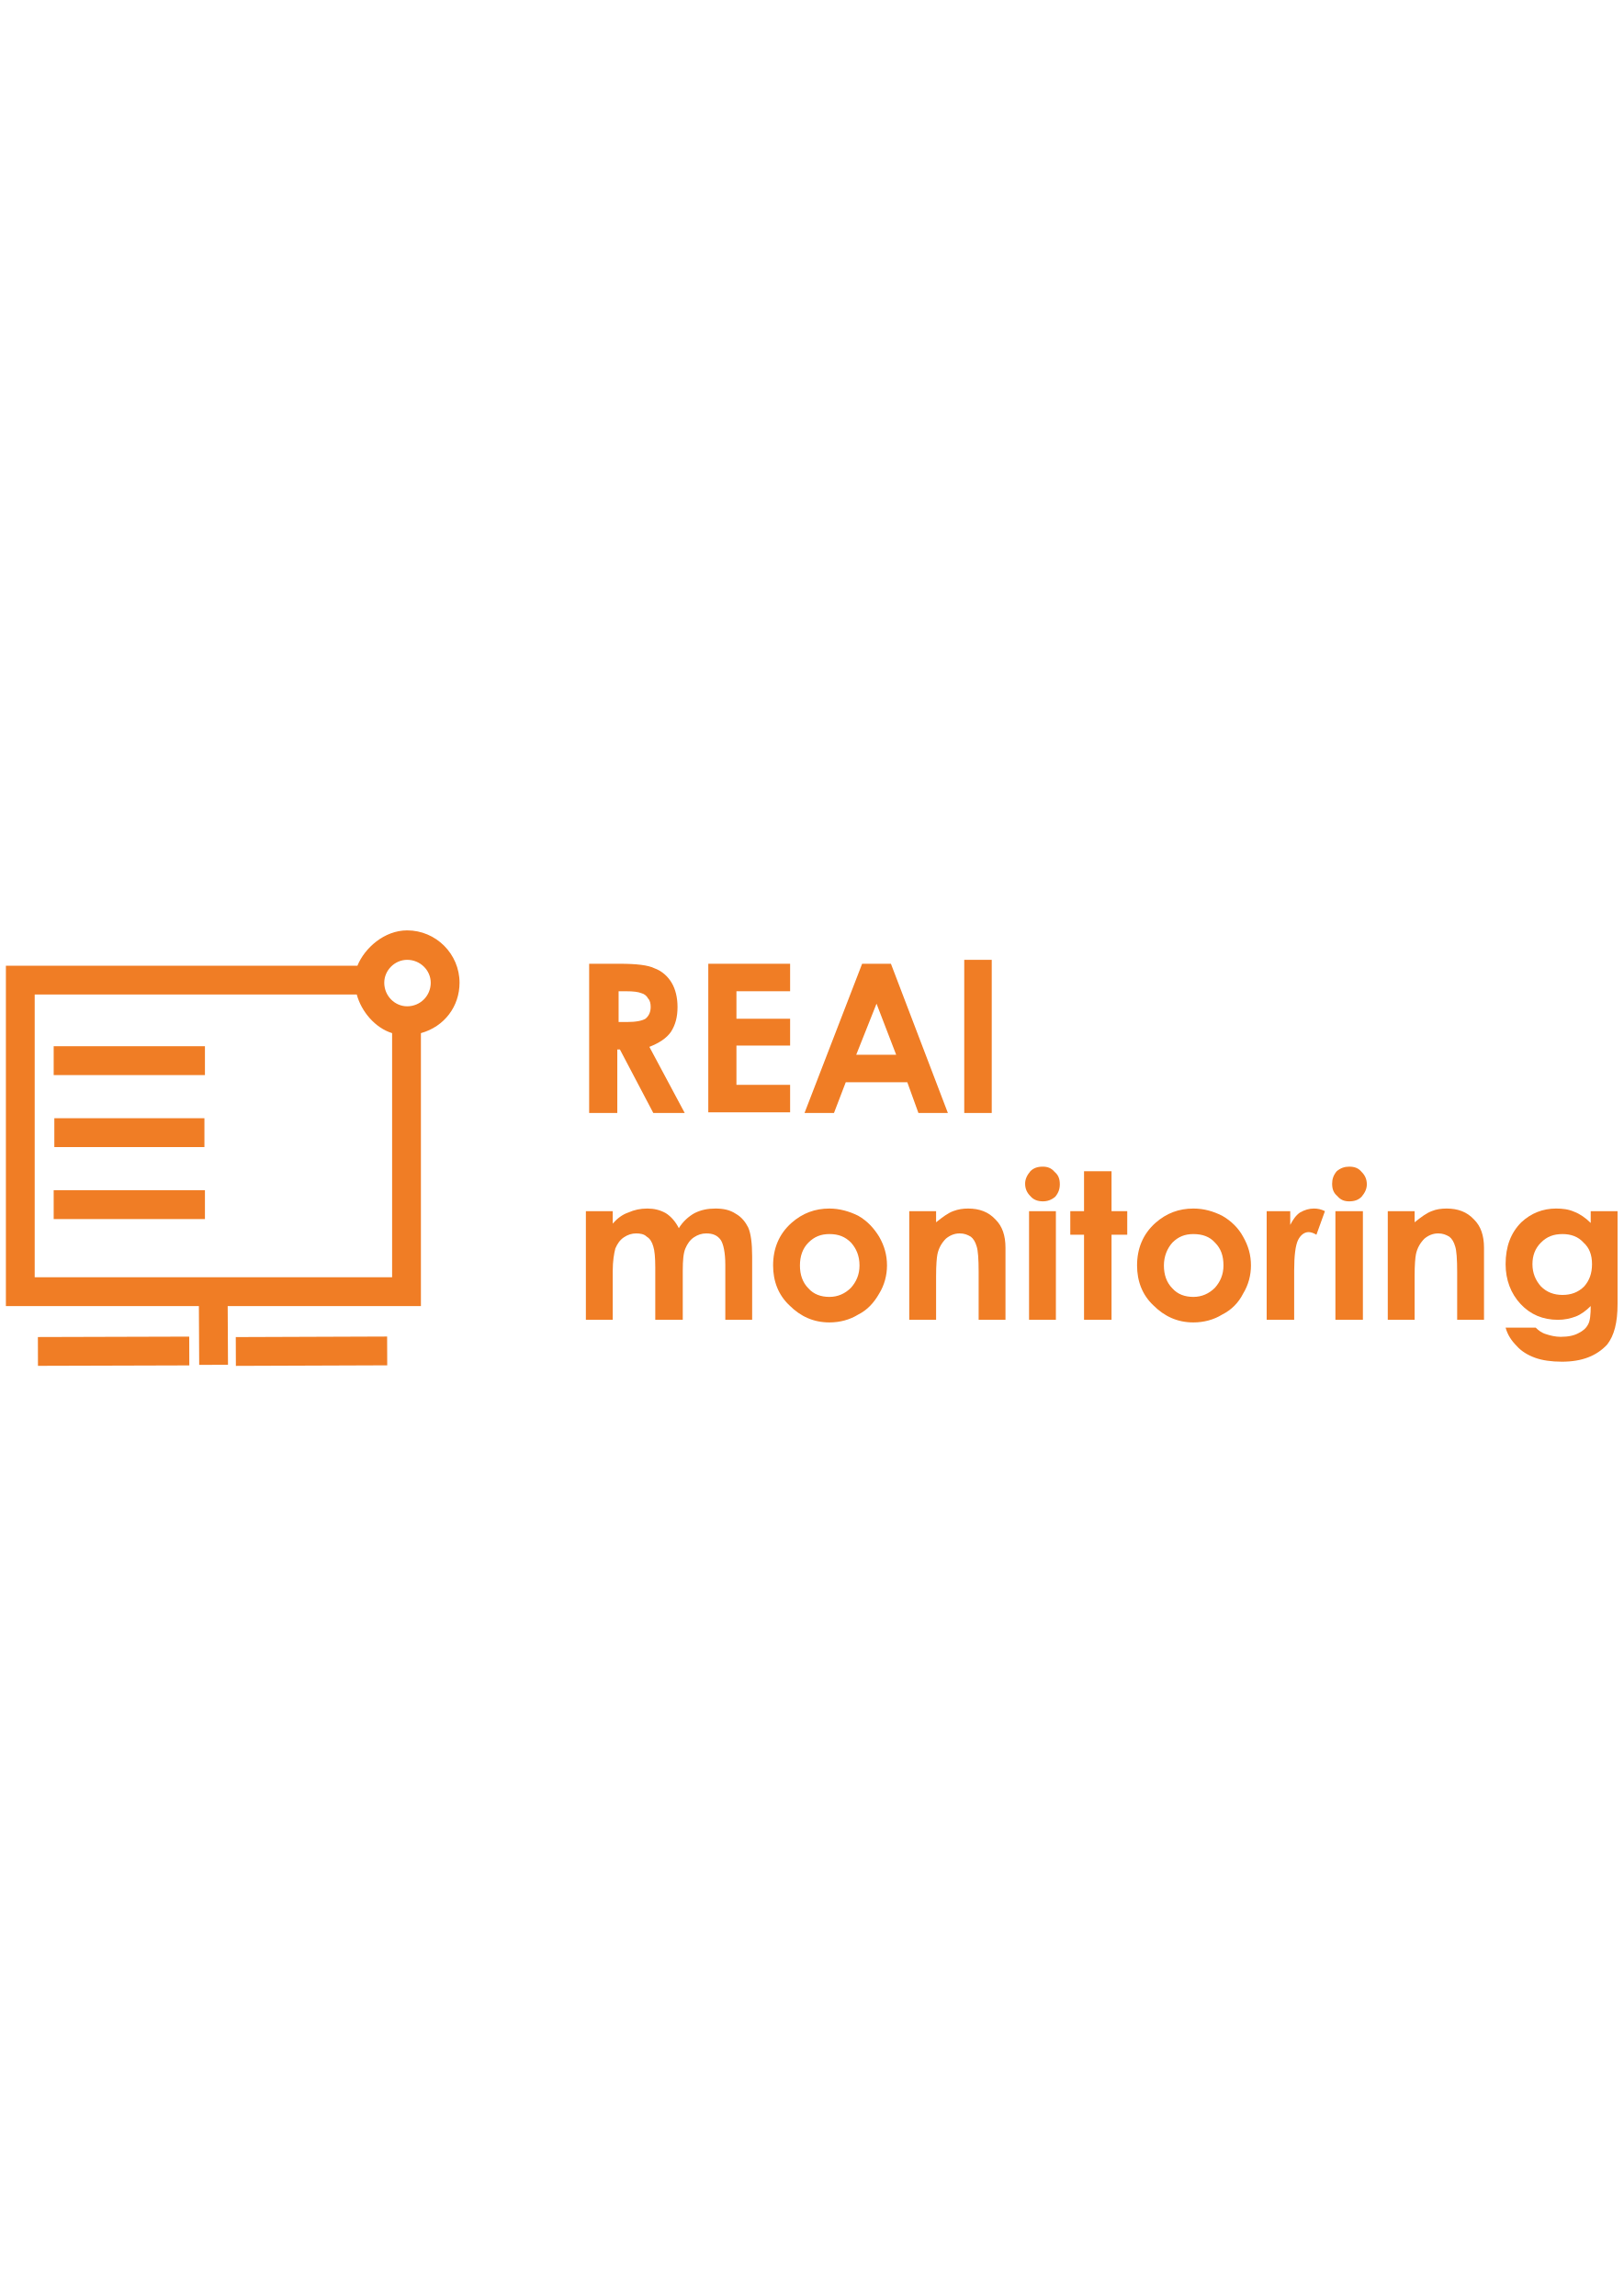
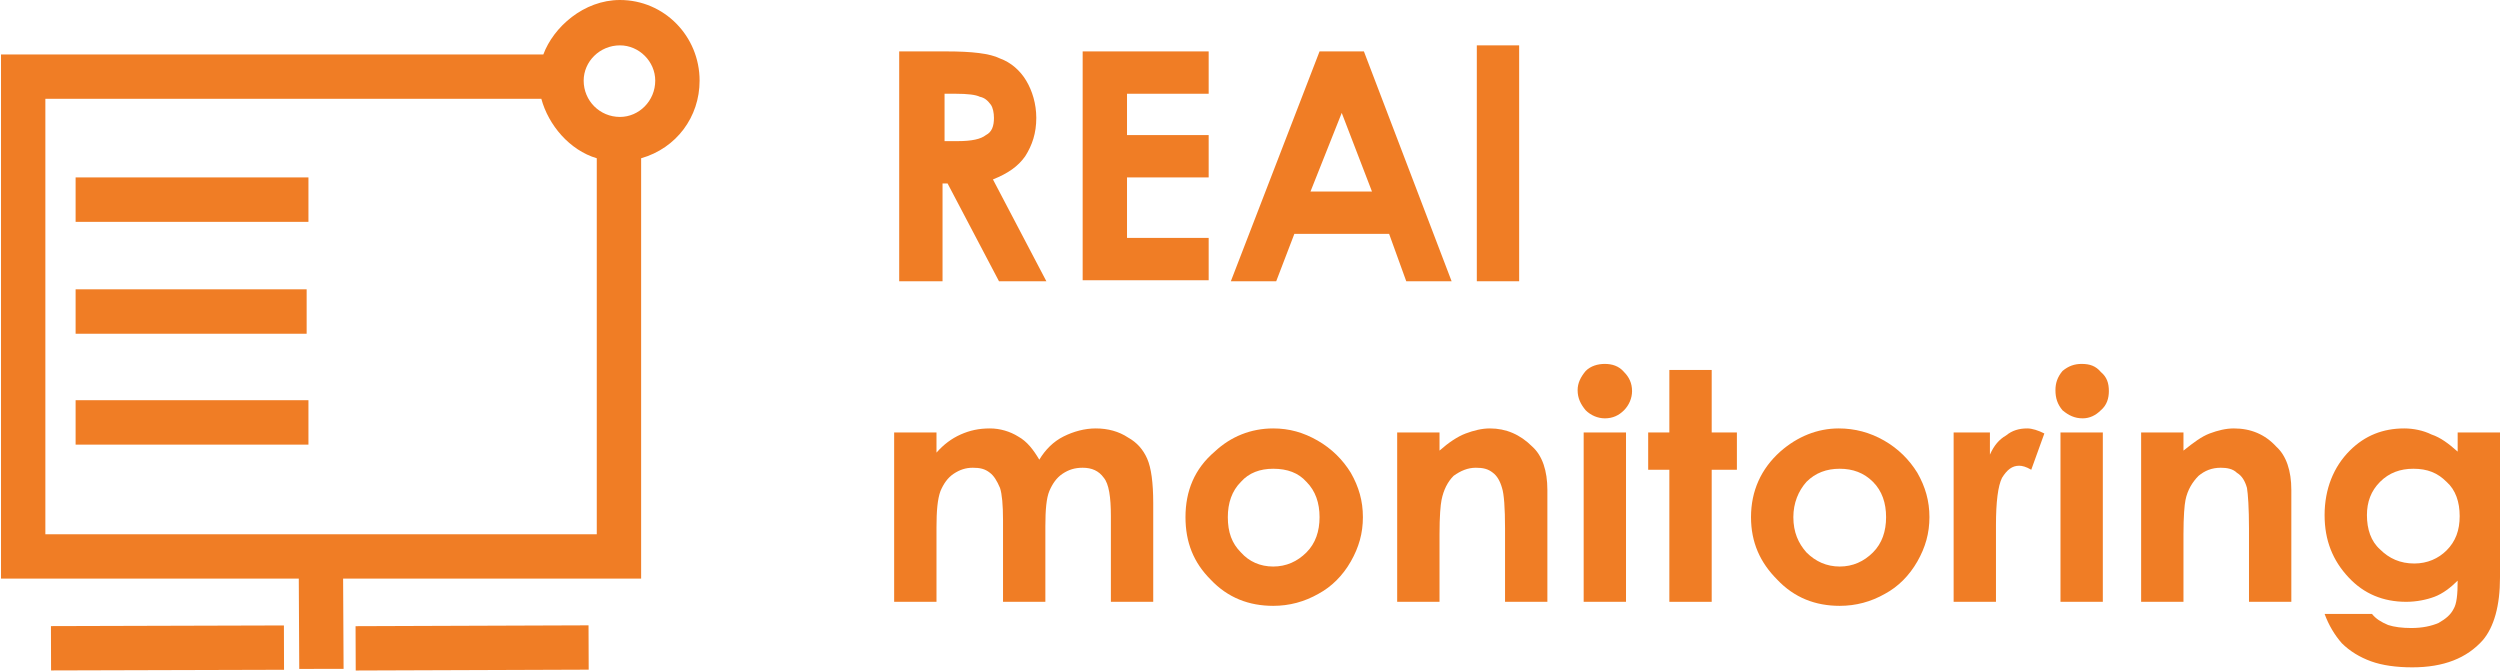
- <svg xmlns="http://www.w3.org/2000/svg" xml:space="preserve" width="2480px" height="3508px" version="1.0" style="shape-rendering:geometricPrecision; text-rendering:geometricPrecision; image-rendering:optimizeQuality; fill-rule:evenodd; clip-rule:evenodd" viewBox="0 0 2480 3507" enable-background="new 0 0 185.9 79.6">
+ <svg xmlns="http://www.w3.org/2000/svg" xml:space="preserve" width="2480px" height="666px" version="1.0" style="shape-rendering:geometricPrecision; text-rendering:geometricPrecision; image-rendering:optimizeQuality; fill-rule:evenodd; clip-rule:evenodd" viewBox="0 0 2480 666" enable-background="new 0 0 185.9 79.6">
  <defs>
    <style type="text/css">
   
    .fil1 {fill:#F07D25}
    .fil0 {fill:#F07D25;fill-rule:nonzero}
   
  </style>
  </defs>
  <g id="Слой_x0020_1">
-     <g id="_2280553343712">
-       <path class="fil0" d="M895 1850l41 0 0 19c7,-8 15,-14 24,-17 9,-4 18,-6 29,-6 10,0 19,2 28,7 8,5 15,13 20,23 6,-10 15,-18 24,-23 10,-5 20,-7 32,-7 12,0 22,2 31,8 9,5 15,13 19,21 4,9 6,24 6,44l0 97 -41 0 0 -84c0,-19 -3,-32 -7,-38 -5,-7 -12,-10 -22,-10 -7,0 -13,2 -19,6 -6,4 -10,10 -13,17 -3,7 -4,18 -4,34l0 75 -42 0 0 -80c0,-15 -1,-26 -3,-32 -2,-7 -5,-12 -10,-15 -4,-4 -10,-5 -16,-5 -7,0 -13,2 -19,6 -6,4 -10,10 -13,17 -2,8 -4,19 -4,35l0 74 -41 0 0 -166z" />
-       <path id="1" class="fil0" d="M1267 1846c15,0 30,4 44,11 14,8 24,19 32,32 8,14 12,28 12,44 0,15 -4,30 -12,43 -8,14 -18,25 -32,32 -13,8 -28,12 -44,12 -24,0 -44,-9 -61,-26 -17,-16 -25,-37 -25,-61 0,-26 9,-48 28,-65 17,-15 36,-22 58,-22zm0 39c-13,0 -23,4 -32,13 -9,9 -13,21 -13,35 0,14 4,26 13,35 8,9 19,13 32,13 13,0 24,-5 33,-14 8,-9 13,-20 13,-34 0,-15 -5,-26 -13,-35 -9,-9 -19,-13 -33,-13z" />
-       <path id="2" class="fil0" d="M1389 1850l41 0 0 17c10,-8 18,-14 26,-17 8,-3 15,-4 23,-4 17,0 31,5 42,17 10,10 15,24 15,43l0 110 -41 0 0 -73c0,-20 -1,-33 -3,-39 -2,-7 -5,-12 -9,-15 -5,-3 -10,-5 -17,-5 -8,0 -15,3 -21,8 -6,6 -11,14 -13,24 -1,5 -2,16 -2,33l0 67 -41 0 0 -166z" />
-       <path id="3" class="fil0" d="M1593 1782c7,0 13,2 18,8 6,5 8,11 8,19 0,7 -2,13 -7,19 -6,5 -12,7 -19,7 -7,0 -14,-2 -19,-8 -5,-5 -8,-11 -8,-19 0,-7 3,-13 8,-19 5,-5 11,-7 19,-7zm-21 68l41 0 0 166 -41 0 0 -166z" />
-       <polygon id="4" class="fil0" points="1656,1789 1698,1789 1698,1850 1722,1850 1722,1886 1698,1886 1698,2016 1656,2016 1656,1886 1635,1886 1635,1850 1656,1850 " />
-       <path id="5" class="fil0" d="M1823 1846c16,0 30,4 44,11 14,8 25,19 32,32 8,14 12,28 12,44 0,15 -4,30 -12,43 -7,14 -18,25 -32,32 -13,8 -28,12 -44,12 -24,0 -44,-9 -61,-26 -17,-16 -25,-37 -25,-61 0,-26 9,-48 28,-65 17,-15 36,-22 58,-22zm0 39c-13,0 -23,4 -32,13 -8,9 -13,21 -13,35 0,14 4,26 13,35 8,9 19,13 32,13 13,0 24,-5 33,-14 8,-9 13,-20 13,-34 0,-15 -4,-26 -13,-35 -8,-9 -19,-13 -33,-13z" />
-       <path id="6" class="fil0" d="M1935 1850l36 0 0 21c4,-8 9,-15 15,-19 7,-4 14,-6 21,-6 6,0 11,1 17,4l-13 36c-5,-3 -9,-4 -12,-4 -6,0 -12,4 -16,12 -4,8 -6,24 -6,47l0 8 0 67 -42 0 0 -166z" />
-       <path id="7" class="fil0" d="M2061 1782c8,0 14,2 19,8 5,5 8,11 8,19 0,7 -3,13 -8,19 -5,5 -11,7 -19,7 -7,0 -13,-2 -18,-8 -6,-5 -8,-11 -8,-19 0,-7 2,-13 7,-19 6,-5 12,-7 19,-7zm-21 68l42 0 0 166 -42 0 0 -166z" />
-       <path id="8" class="fil0" d="M2120 1850l41 0 0 17c10,-8 18,-14 26,-17 7,-3 15,-4 23,-4 17,0 31,5 42,17 10,10 15,24 15,43l0 110 -41 0 0 -73c0,-20 -1,-33 -3,-39 -2,-7 -5,-12 -9,-15 -5,-3 -10,-5 -17,-5 -8,0 -15,3 -21,8 -6,6 -11,14 -13,24 -1,5 -2,16 -2,33l0 67 -41 0 0 -166z" />
-       <path id="9" class="fil0" d="M2430 1850l41 0 0 142c0,28 -5,48 -16,62 -16,17 -38,26 -69,26 -16,0 -30,-2 -41,-6 -11,-4 -21,-10 -28,-18 -8,-8 -14,-17 -17,-28l46 0c4,4 9,8 16,10 6,2 14,4 22,4 12,0 21,-2 28,-6 6,-3 11,-7 14,-13 3,-5 4,-15 4,-28 -7,7 -15,13 -23,16 -8,3 -17,5 -27,5 -23,0 -42,-8 -57,-24 -15,-16 -23,-37 -23,-61 0,-27 8,-48 24,-64 15,-14 33,-21 53,-21 10,0 19,1 28,5 8,3 17,9 25,17l0 -18zm-43 35c-14,0 -24,4 -33,13 -9,9 -13,20 -13,33 0,14 5,25 13,34 9,9 20,13 33,13 13,0 24,-4 33,-13 8,-9 12,-20 12,-34 0,-14 -4,-25 -13,-33 -8,-9 -19,-13 -32,-13z" />
-       <path class="fil1" d="M901 1472l45 0c26,0 44,2 54,7 11,4 20,12 26,22 6,10 9,23 9,37 0,15 -3,27 -10,38 -7,10 -18,17 -33,23l54 101 -48 0 -51 -97 -4 0 0 97 -43 0 0 -228 1 0 0 0zm44 89l13 0c14,0 23,-2 28,-5 5,-4 8,-10 8,-18 0,-5 -1,-10 -4,-13 -2,-4 -6,-7 -10,-8 -5,-2 -12,-3 -24,-3l-11 0 0 47 0 0z" />
-       <polygon class="fil1" points="1082,1472 1207,1472 1207,1514 1125,1514 1125,1556 1207,1556 1207,1597 1125,1597 1125,1657 1207,1657 1207,1699 1082,1699 " />
-       <path class="fil1" d="M1317 1472l44 0 87 228 -45 0 -17 -47 -94 0 -18 47 -45 0 88 -228 0 0zm22 61l-31 78 61 0 -30 -78z" />
-       <polygon class="fil1" points="1473,1466 1515,1466 1515,1700 1473,1700 " />
-       <path class="fil1" d="M546 1475l-537 0 0 520 634 0 0 -417c36,-10 59,-41 59,-77 0,-44 -36,-80 -80,-80 -35,0 -65,27 -76,54l0 0zm-493 476l0 -432 492 0c7,26 28,51 54,59l0 373 -546 0zm605 -450c0,20 -16,36 -36,36 -19,0 -35,-16 -35,-36 0,-19 16,-35 35,-35 20,0 36,16 36,35z" />
-       <rect class="fil1" transform="matrix(-0.27328 0.000773302 -0.000773302 -0.27328 289.192 2085.68)" width="846" height="161" />
-       <rect class="fil1" transform="matrix(-0.27328 0.000986977 -0.000986977 -0.27328 591.532 2085.56)" width="846" height="161" />
-       <rect class="fil1" x="82" y="1818" width="231.064" height="44.089" />
-       <rect class="fil1" x="82" y="1598" width="231.064" height="44.089" />
-       <rect class="fil1" x="83" y="1708" width="229.283" height="44.089" />
-       <rect class="fil1" transform="matrix(0.000773302 0.149113 -0.27328 0.000421946 347.638 1958.61)" width="846" height="161" />
-     </g>
+     <path class="fil0" d="M887 429l42 0 0 20c7,-8 15,-14 24,-18 9,-4 18,-6 29,-6 10,0 20,3 28,8 9,5 15,13 21,23 6,-10 14,-18 24,-23 10,-5 21,-8 32,-8 12,0 23,3 32,9 9,5 15,12 19,21 4,9 6,24 6,44l0 98 -42 0 0 -85c0,-19 -2,-32 -7,-38 -5,-7 -12,-10 -21,-10 -8,0 -14,2 -20,6 -6,4 -10,10 -13,17 -3,7 -4,19 -4,35l0 75 -42 0 0 -81c0,-15 -1,-26 -3,-32 -3,-7 -6,-12 -10,-15 -5,-4 -10,-5 -17,-5 -7,0 -13,2 -19,6 -6,4 -10,10 -13,17 -3,8 -4,20 -4,36l0 74 -42 0 0 -168z" />
+     <path id="1" class="fil0" d="M1263 425c16,0 30,4 44,12 14,8 25,19 33,32 8,14 12,28 12,44 0,16 -4,30 -12,44 -8,14 -19,25 -32,32 -14,8 -29,12 -45,12 -24,0 -45,-8 -62,-26 -17,-17 -25,-37 -25,-62 0,-26 9,-48 29,-65 16,-15 36,-23 58,-23zm0 40c-13,0 -24,4 -32,13 -9,9 -13,21 -13,35 0,15 4,26 13,35 8,9 19,14 32,14 13,0 24,-5 33,-14 9,-9 13,-21 13,-35 0,-14 -4,-26 -13,-35 -8,-9 -19,-13 -33,-13z" />
+     <path id="2" class="fil0" d="M1386 429l42 0 0 18c9,-8 18,-14 26,-17 8,-3 16,-5 24,-5 16,0 30,6 42,18 10,9 15,24 15,43l0 111 -42 0 0 -73c0,-20 -1,-34 -3,-40 -2,-7 -5,-12 -9,-15 -5,-4 -10,-5 -17,-5 -8,0 -15,3 -22,8 -6,6 -10,14 -12,24 -1,5 -2,16 -2,34l0 67 -42 0 0 -168z" />
+     <path id="3" class="fil0" d="M1592 361c7,0 14,2 19,8 5,5 8,11 8,19 0,7 -3,14 -8,19 -5,5 -11,8 -19,8 -7,0 -14,-3 -19,-8 -5,-6 -8,-12 -8,-20 0,-7 3,-13 8,-19 5,-5 12,-7 19,-7zm-21 68l42 0 0 168 -42 0 0 -168z" />
+     <polygon id="4" class="fil0" points="1656,367 1698,367 1698,429 1723,429 1723,466 1698,466 1698,597 1656,597 1656,466 1635,466 1635,429 1656,429 " />
+     <path id="5" class="fil0" d="M1824 425c16,0 31,4 45,12 14,8 25,19 33,32 8,14 12,28 12,44 0,16 -4,30 -12,44 -8,14 -19,25 -32,32 -14,8 -29,12 -45,12 -24,0 -45,-8 -62,-26 -17,-17 -26,-37 -26,-62 0,-26 10,-48 29,-65 17,-15 37,-23 58,-23zm1 40c-13,0 -24,4 -33,13 -8,9 -13,21 -13,35 0,15 5,26 13,35 9,9 20,14 33,14 13,0 24,-5 33,-14 9,-9 13,-21 13,-35 0,-14 -4,-26 -13,-35 -9,-9 -20,-13 -33,-13z" />
+     <path id="6" class="fil0" d="M1938 429l36 0 0 22c4,-9 9,-15 16,-19 6,-5 13,-7 21,-7 5,0 11,2 17,5l-13 36c-5,-3 -9,-4 -12,-4 -7,0 -12,4 -17,12 -4,8 -6,24 -6,47l0 8 0 68 -42 0 0 -168z" />
+     <path id="7" class="fil0" d="M2065 361c8,0 14,2 19,8 6,5 8,11 8,19 0,7 -2,14 -8,19 -5,5 -11,8 -18,8 -8,0 -14,-3 -20,-8 -5,-6 -7,-12 -7,-20 0,-7 2,-13 7,-19 6,-5 12,-7 19,-7zm-21 68l42 0 0 168 -42 0 0 -168z" />
+     <path id="8" class="fil0" d="M2124 429l42 0 0 18c10,-8 18,-14 26,-17 8,-3 16,-5 24,-5 17,0 31,6 42,18 10,9 15,24 15,43l0 111 -42 0 0 -73c0,-20 -1,-34 -2,-40 -2,-7 -5,-12 -10,-15 -4,-4 -10,-5 -16,-5 -9,0 -16,3 -22,8 -6,6 -11,14 -13,24 -1,5 -2,16 -2,34l0 67 -42 0 0 -168z" />
+     <path id="9" class="fil0" d="M2438 429l42 0 0 144c0,28 -6,49 -17,62 -16,18 -39,27 -70,27 -16,0 -30,-2 -41,-6 -11,-4 -21,-10 -29,-18 -7,-8 -13,-18 -17,-29l47 0c4,5 9,8 16,11 6,2 14,3 23,3 11,0 20,-2 27,-5 7,-4 12,-8 15,-14 3,-5 4,-14 4,-28 -7,7 -15,13 -23,16 -8,3 -18,5 -28,5 -23,0 -42,-8 -57,-24 -16,-17 -24,-37 -24,-62 0,-26 9,-48 25,-64 15,-15 33,-22 54,-22 9,0 19,2 27,6 9,3 17,9 26,17l0 -19zm-44 36c-13,0 -24,4 -33,13 -9,9 -13,20 -13,33 0,14 4,26 13,34 9,9 20,14 34,14 13,0 24,-5 32,-13 9,-9 13,-20 13,-34 0,-14 -4,-26 -13,-34 -9,-9 -19,-13 -33,-13z" />
+     <path class="fil1" d="M893 51l46 0c25,0 43,2 53,7 11,4 20,12 26,22 6,10 10,23 10,37 0,15 -4,27 -11,38 -7,10 -17,17 -32,23l53 101 -47 0 -51 -97 -5 0 0 97 -43 0 0 -228 1 0 0 0zm44 89l13 0c14,0 23,-2 28,-6 6,-3 8,-9 8,-17 0,-5 -1,-10 -3,-13 -3,-4 -6,-7 -11,-8 -4,-2 -12,-3 -24,-3l-11 0 0 47 0 0z" />
+     <polygon class="fil1" points="1074,51 1199,51 1199,93 1118,93 1118,134 1199,134 1199,176 1118,176 1118,236 1199,236 1199,278 1074,278 " />
+     <path class="fil1" d="M1309 51l44 0 87 228 -45 0 -17 -47 -94 0 -18 47 -45 0 88 -228 0 0zm22 61l-31 78 61 0 -30 -78z" />
+     <polygon class="fil1" points="1465,45 1507,45 1507,279 1465,279 " />
+     <path class="fil1" d="M539 54l-538 0 0 520 635 0 0 -417c35,-10 58,-41 58,-77 0,-44 -35,-80 -79,-80 -36,0 -66,27 -76,54l0 0zm-494 476l0 -432 492 0c7,26 28,51 55,59l0 373 -547 0zm605 -450c0,20 -16,36 -35,36 -20,0 -36,-16 -36,-36 0,-19 16,-35 36,-35 19,0 35,16 35,35z" />
+     <rect class="fil1" transform="matrix(-0.273172 0.000772996 -0.000772996 -0.273172 281.762 664.424)" width="846" height="161" />
+     <rect class="fil1" transform="matrix(-0.273172 0.000986586 -0.000986586 -0.273172 583.982 664.312)" width="846" height="161" />
+     <rect class="fil1" x="75" y="397" width="230.972" height="44.071" />
+     <rect class="fil1" x="75" y="176" width="230.972" height="44.071" />
+     <rect class="fil1" x="75" y="287" width="229.192" height="44.071" />
+     <rect class="fil1" transform="matrix(0.000772996 0.149054 -0.273172 0.000421779 340.184 537.403)" width="846" height="161" />
  </g>
</svg>
